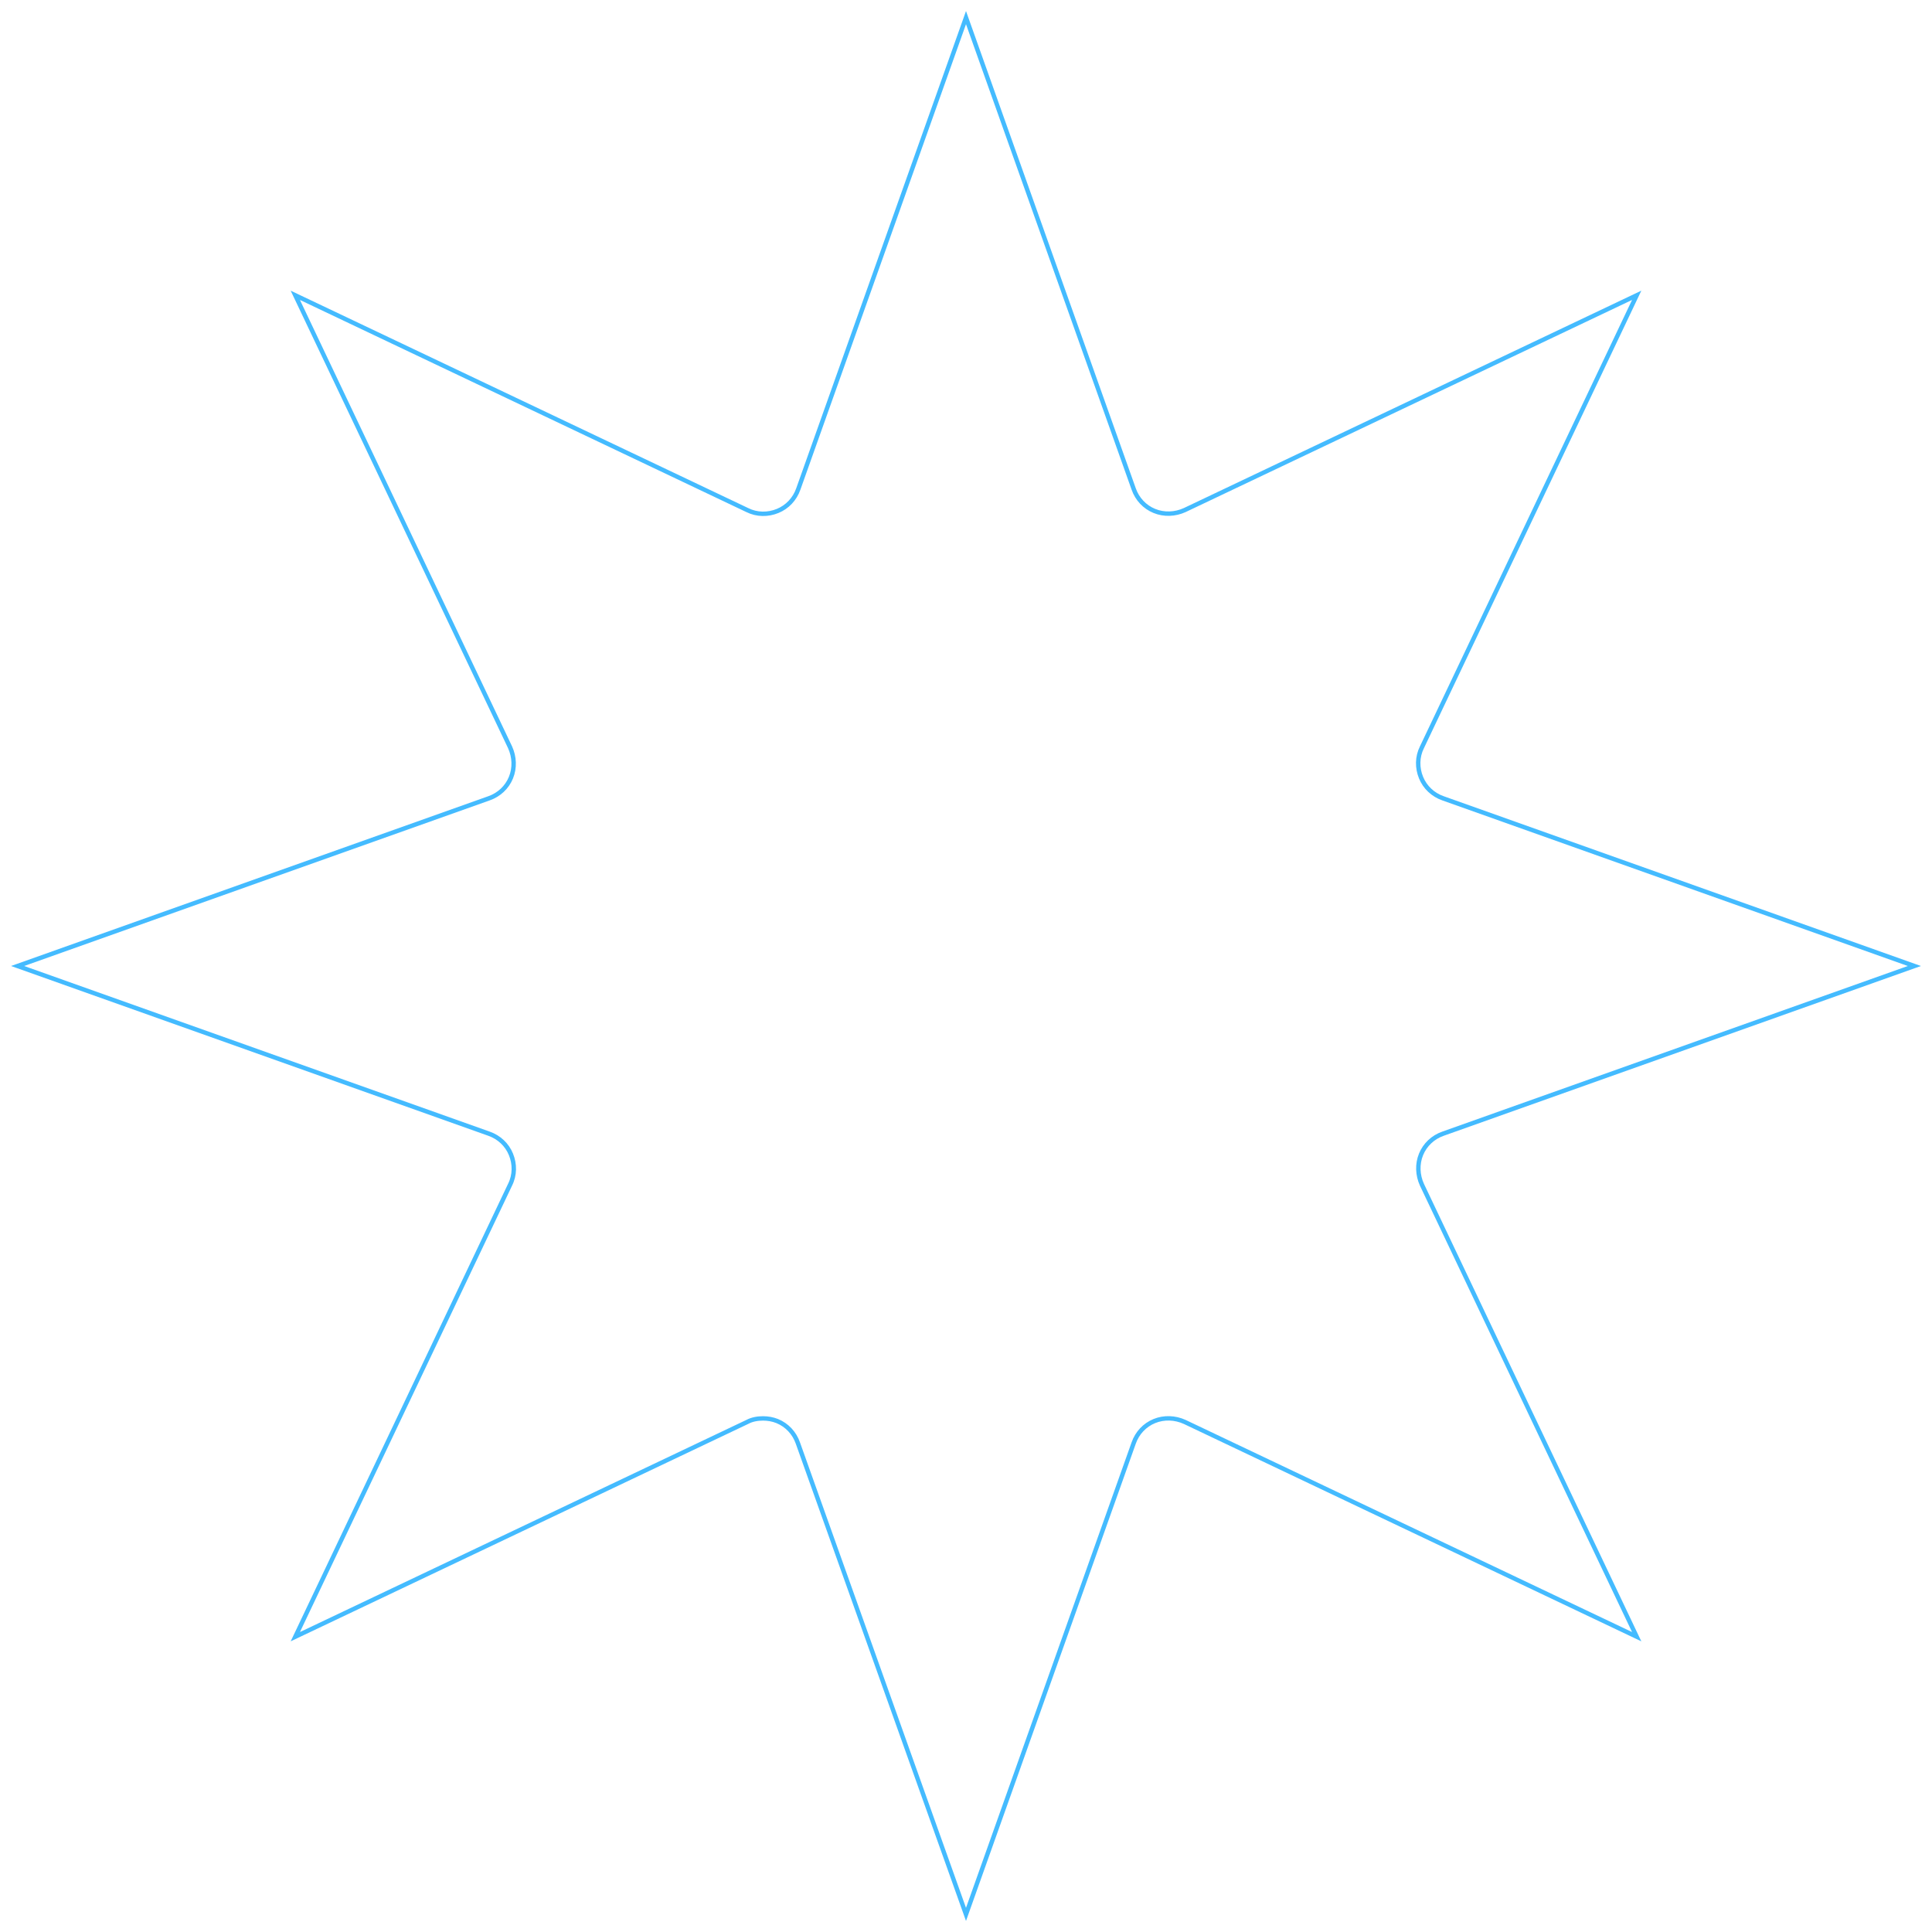
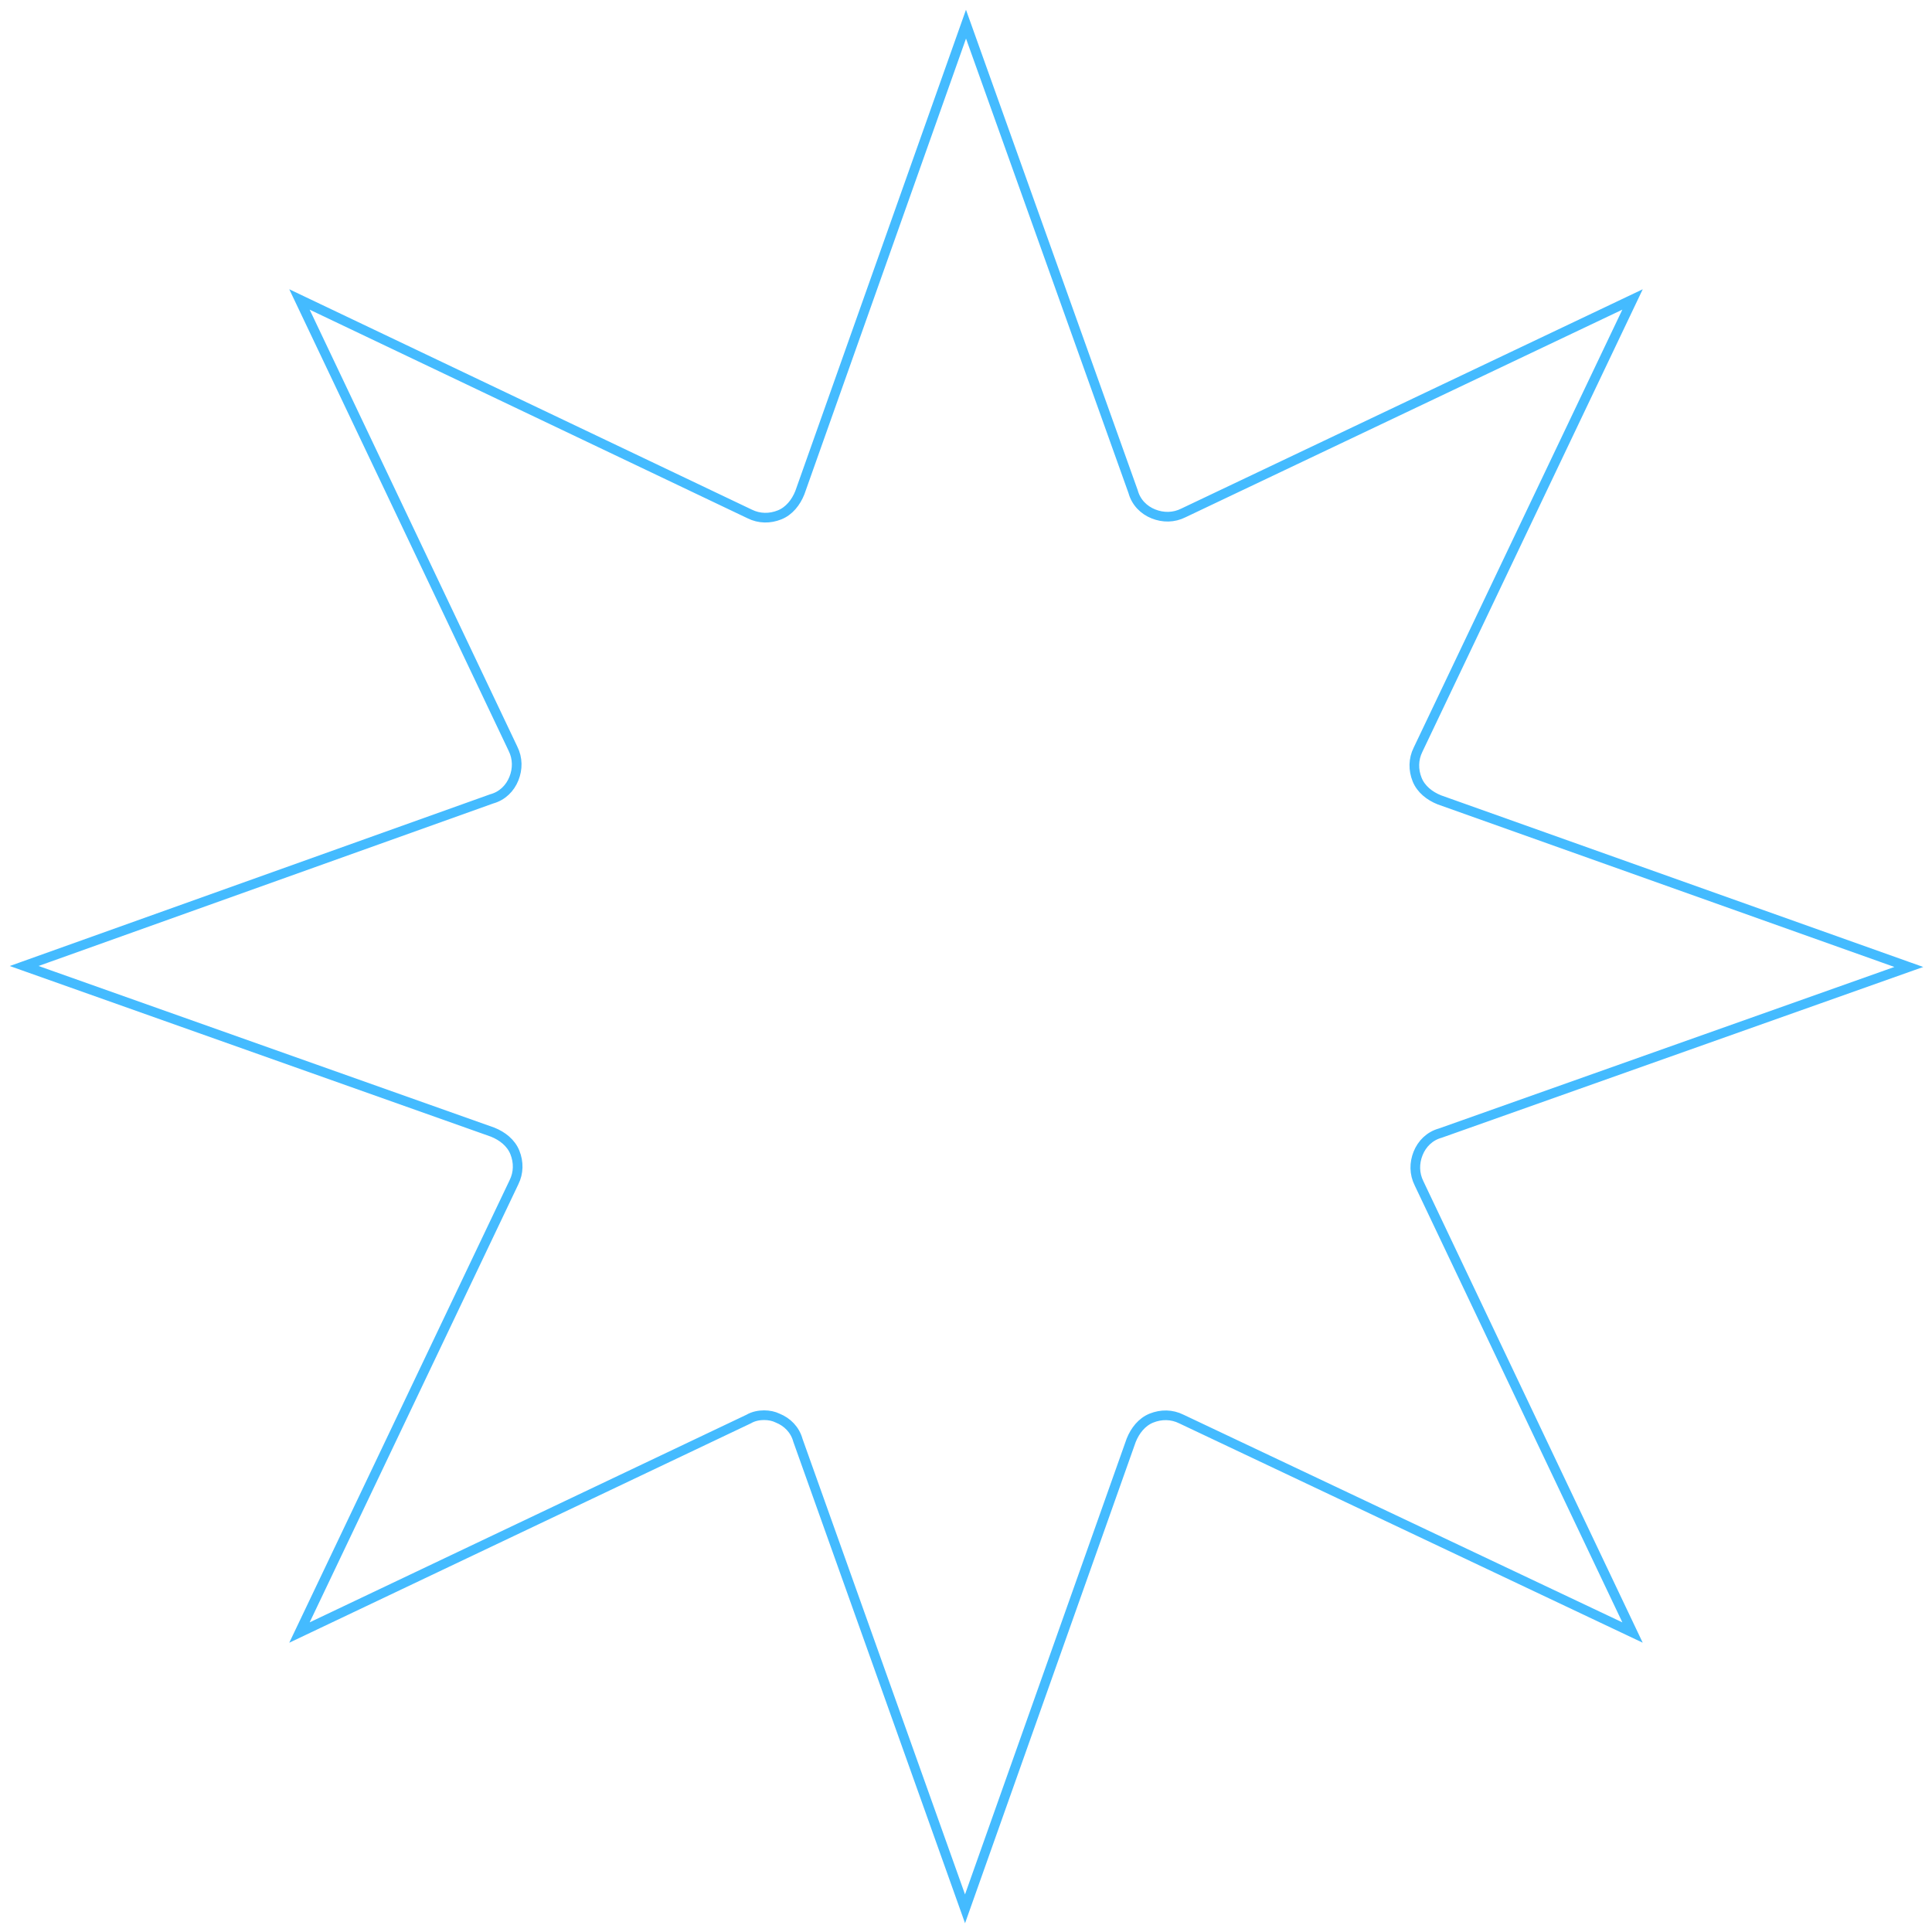
- <svg xmlns="http://www.w3.org/2000/svg" version="1.1" id="Layer_1" x="0px" y="0px" viewBox="0 0 439 439" style="enable-background:new 0 0 439 439;" xml:space="preserve">
+ <svg xmlns="http://www.w3.org/2000/svg" version="1.1" id="Layer_1" x="0px" y="0px" viewBox="0 0 200 200" style="enable-background:new 0 0 200 200;" xml:space="preserve">
  <style type="text/css">
	.st0{fill:none;stroke:#44BBFF;stroke-miterlimit:10;}
</style>
  <g>
-     <path class="st0" d="M173.4,322.3c1.1,0,2.2,0.2,3.2,0.6c2.2,0.9,3.9,2.7,4.7,5L219.5,435l38.1-107.1c0.8-2.3,2.5-4.1,4.7-5   s4.7-0.8,6.9,0.2l102.7,48.8l-48.8-102.7c-1-2.2-1.1-4.7-0.2-6.9c0.9-2.2,2.7-3.9,5-4.7L435,219.5l-107.1-38.1   c-2.3-0.8-4.1-2.5-5-4.7s-0.9-4.7,0.2-6.9l48.8-102.7l-102.7,48.8c-2.2,1-4.7,1.1-6.9,0.2c-2.2-0.9-3.9-2.7-4.7-5L219.5,4   l-38.1,107.1c-0.8,2.3-2.5,4.1-4.7,5s-4.7,0.9-6.9-0.2L67.1,67.1l48.8,102.7c1,2.2,1.1,4.7,0.2,6.9s-2.7,3.9-5,4.7L4,219.5   l107.1,38.1c2.3,0.8,4.1,2.5,5,4.7s0.9,4.7-0.2,6.9L67.1,371.9l102.7-48.8C170.9,322.5,172.2,322.3,173.4,322.3z" />
+     <path class="st0" d="M79.1,146.5c0.5,0,1,0.1,1.4,0.3c1,0.4,1.8,1.2,2.1,2.3l17.3,48.5l17.2-48.5c0.4-1,1.1-1.9,2.1-2.3   c1-0.4,2.1-0.4,3.1,0.1L169,169l-22.1-46.5c-0.5-1-0.5-2.1-0.1-3.1c0.4-1,1.2-1.8,2.3-2.1l48.5-17.2L149,82.8   c-1-0.4-1.9-1.1-2.3-2.1c-0.4-1-0.4-2.1,0.1-3.1L169,31l-46.5,22.1c-1,0.5-2.1,0.5-3.1,0.1c-1-0.4-1.8-1.2-2.1-2.3L100,2.5L82.8,51   c-0.4,1-1.1,1.9-2.1,2.3c-1,0.4-2.1,0.4-3.1-0.1L31,31l22.1,46.5c0.5,1,0.5,2.1,0.1,3.1c-0.4,1-1.2,1.8-2.3,2.1L2.5,100L51,117.2   c1,0.4,1.9,1.1,2.3,2.1c0.4,1,0.4,2.1-0.1,3.1L31,169l46.5-22.1C78,146.6,78.6,146.5,79.1,146.5z" />
  </g>
</svg>
